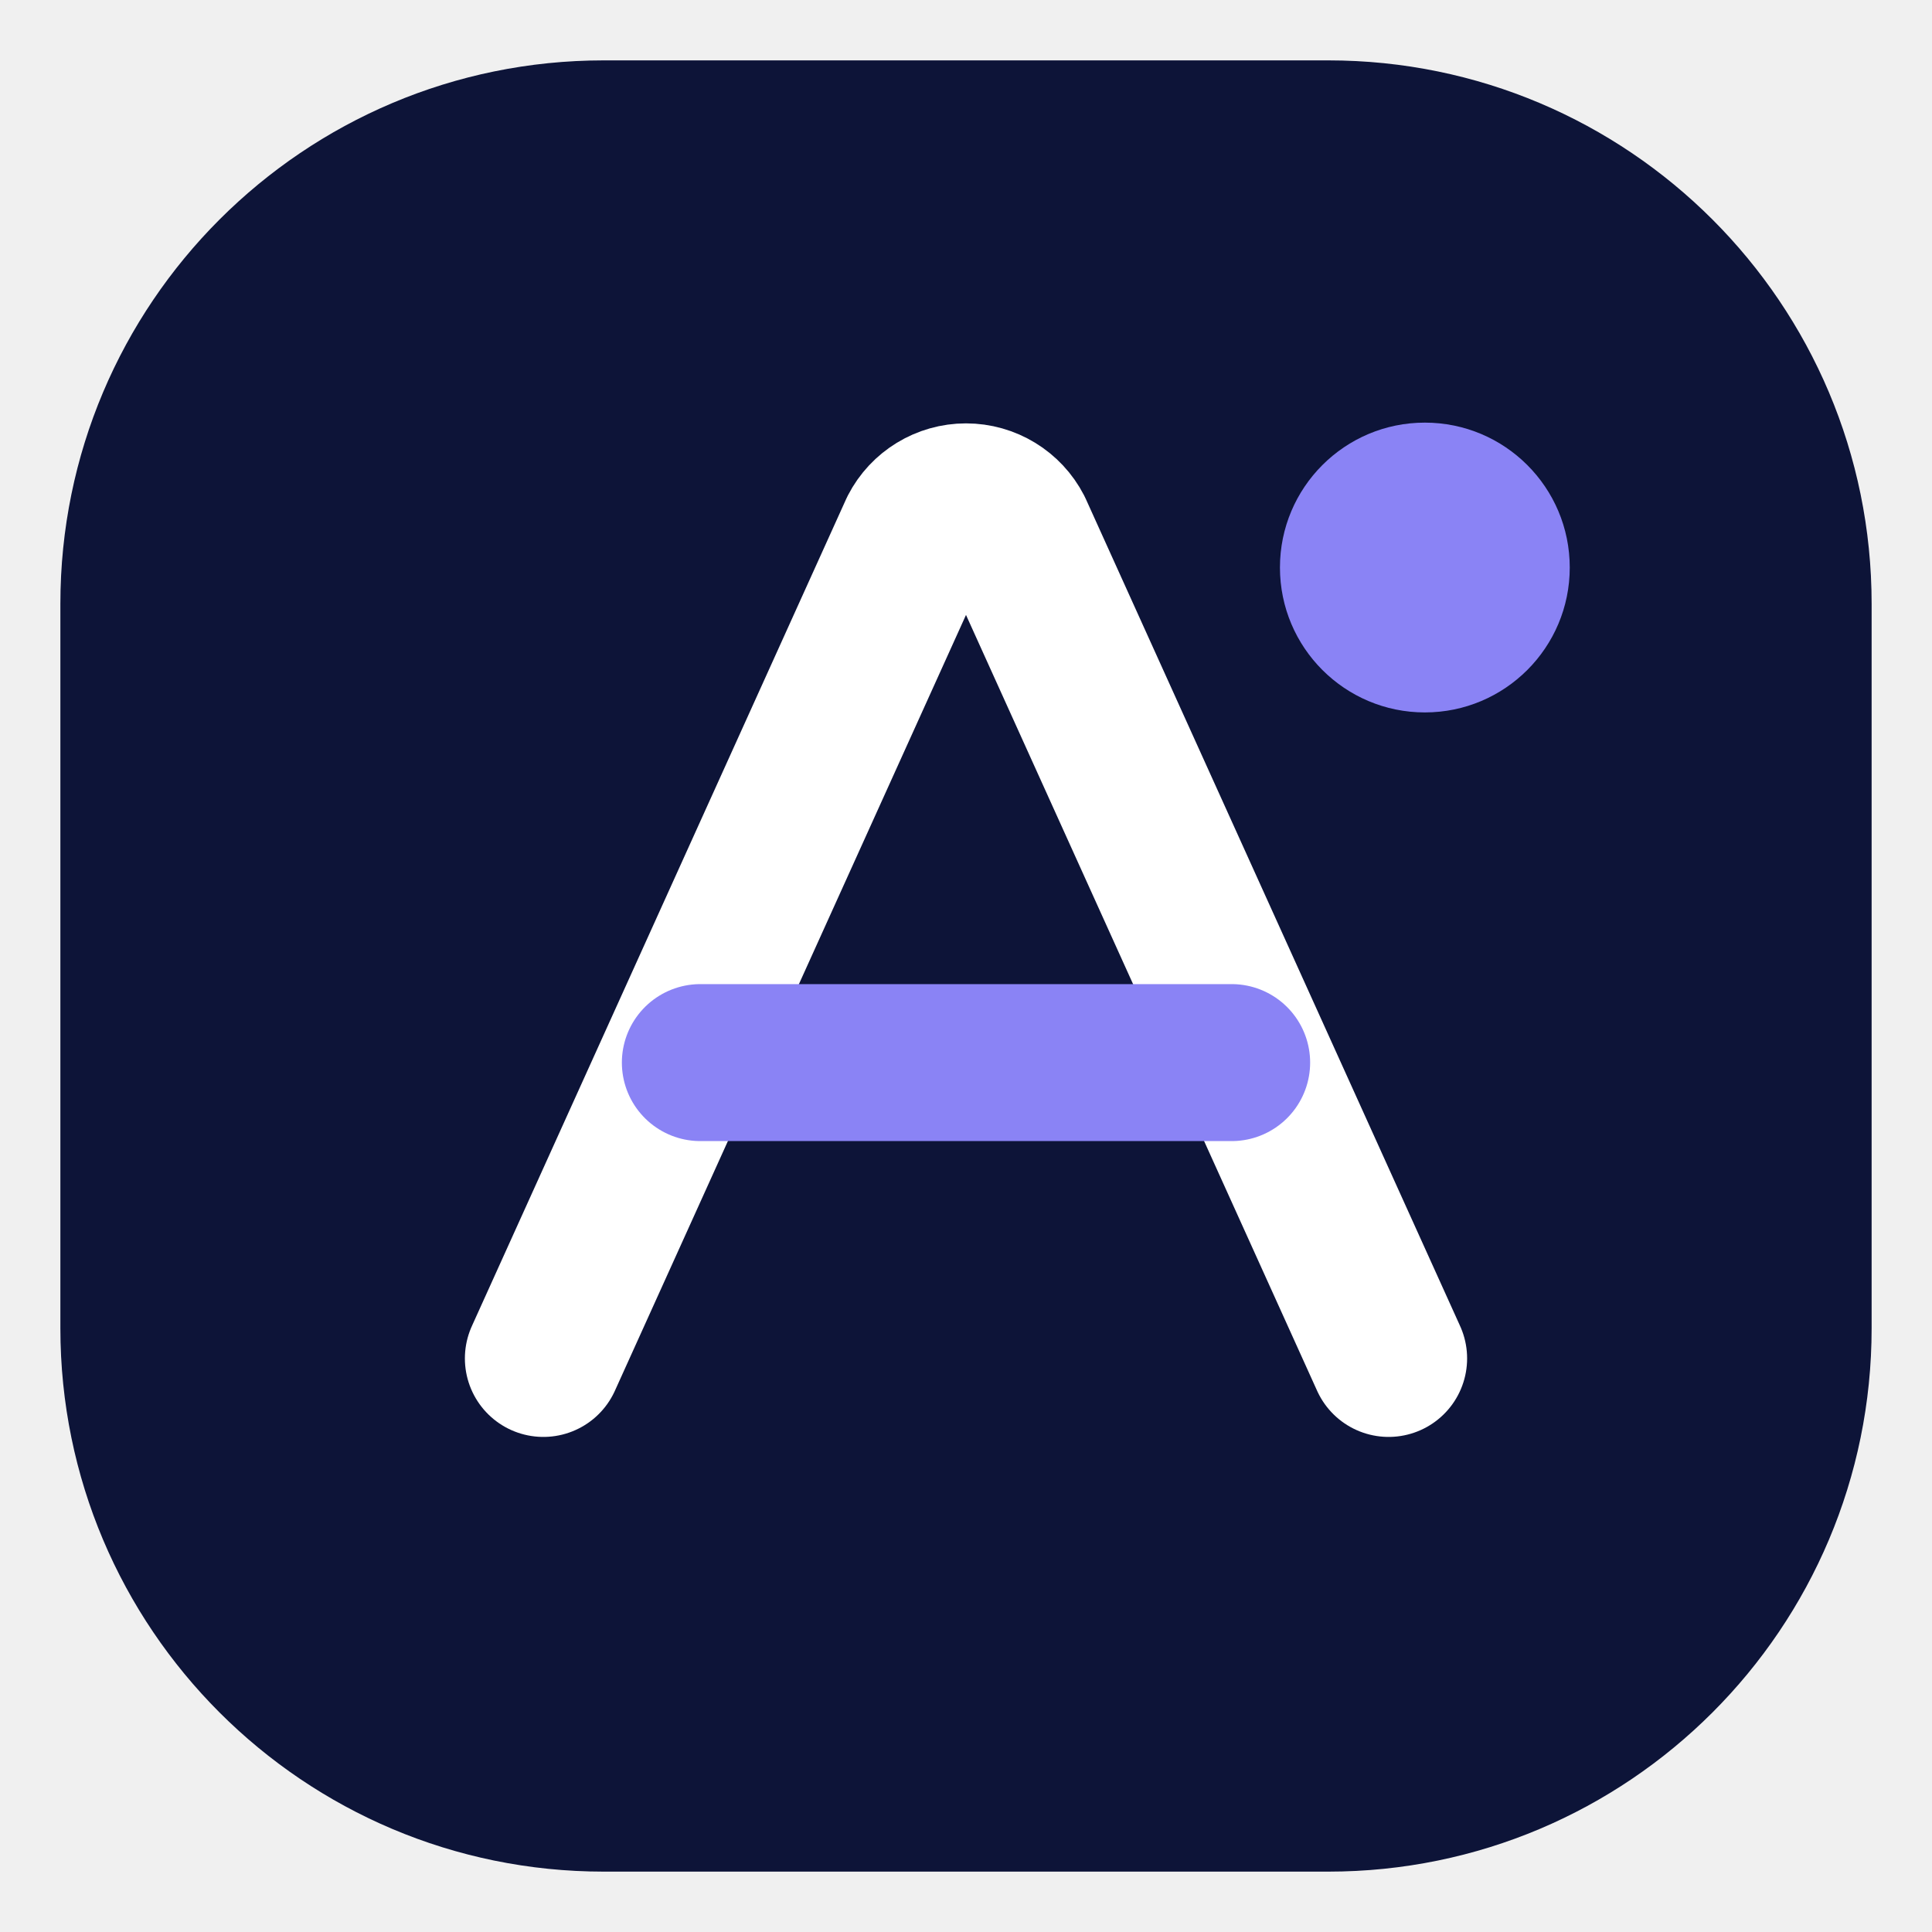
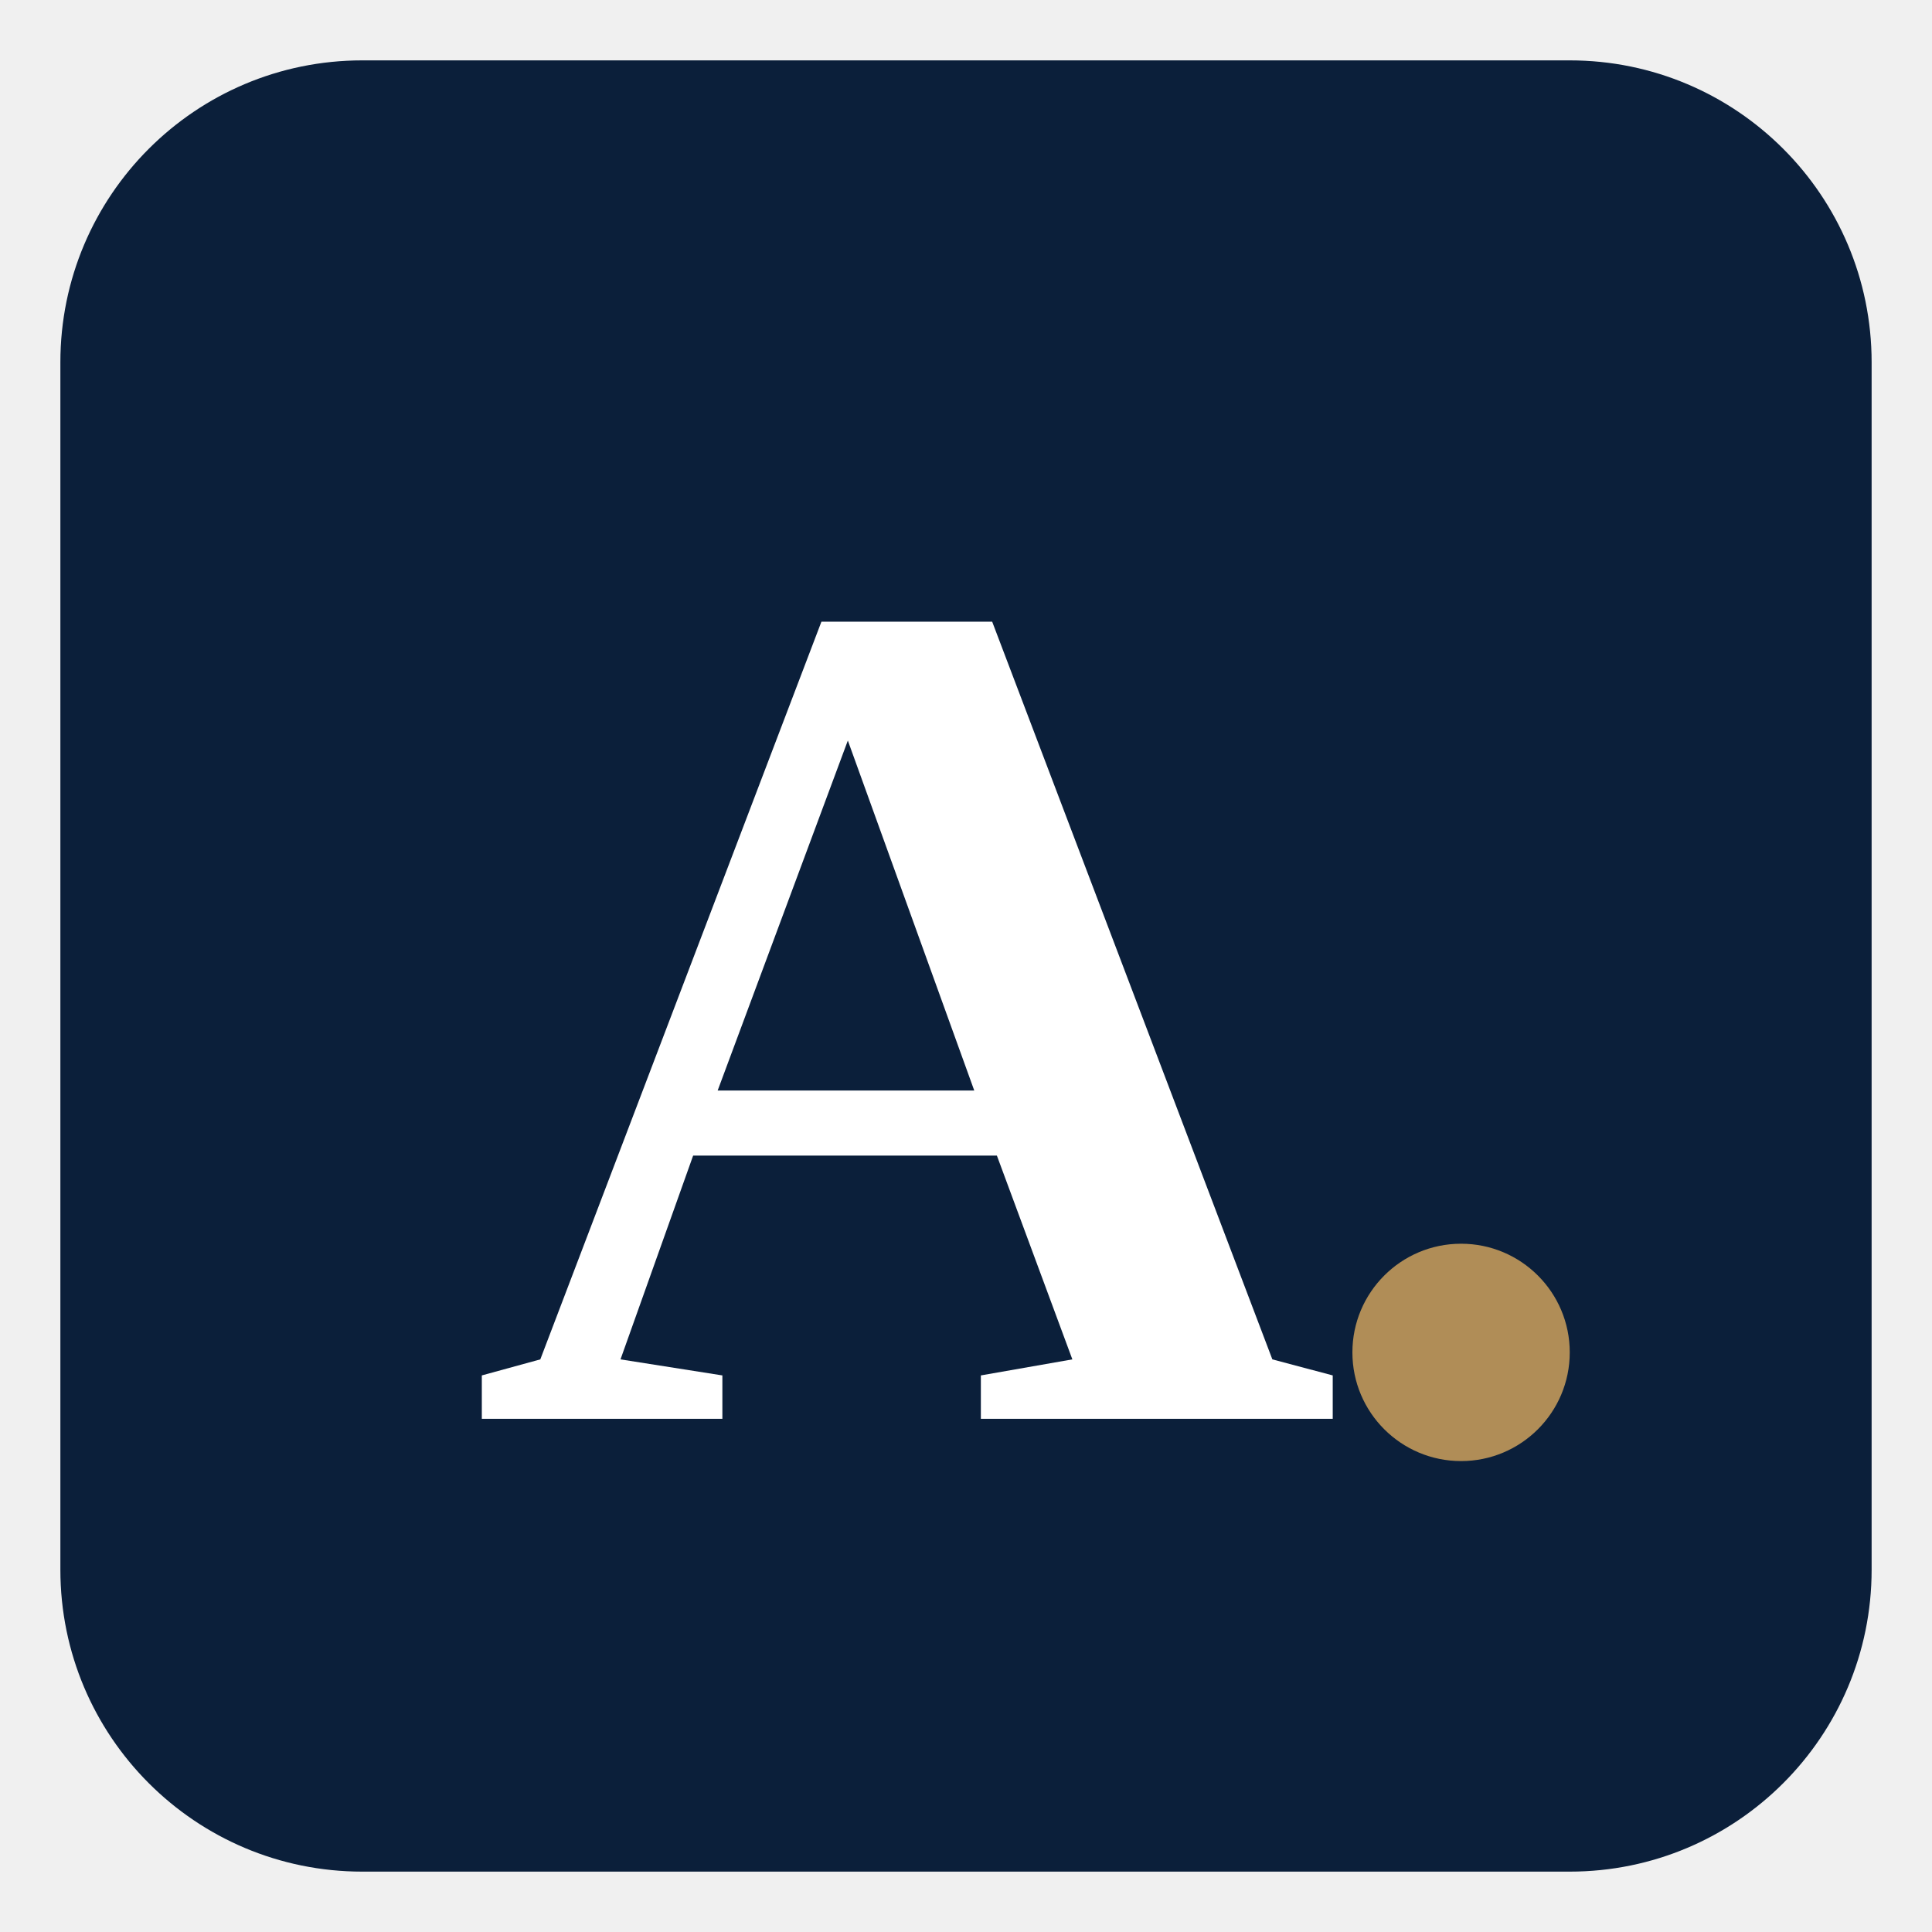
<svg xmlns="http://www.w3.org/2000/svg" viewBox="0 0 32 32">
-   <rect x="1" y="1" width="30" height="30" rx="9" fill="#0d1438" />
-   <path d="M9 22.5 15.2 8.8a.9.9 0 0 1 1.6 0L23 22.5" fill="none" stroke="#fff" stroke-width="2.6" stroke-linecap="round" stroke-linejoin="round" />
-   <path d="M11.6 17.6h8.8" stroke="#8a83f5" stroke-width="2.6" stroke-linecap="round" />
-   <circle cx="23.6" cy="9.4" r="2.4" fill="#8a83f5" />
+   <rect x="1" y="1" width="30" height="30" rx="5" fill="#0b1f3a" />
+   <text x="15" y="23.5" text-anchor="middle" font-family="Georgia, 'Times New Roman', serif" font-size="20" font-weight="600" fill="#fff">A</text>
+   <circle cx="24.2" cy="22.4" r="1.8" fill="#b08d57" />
</svg>
